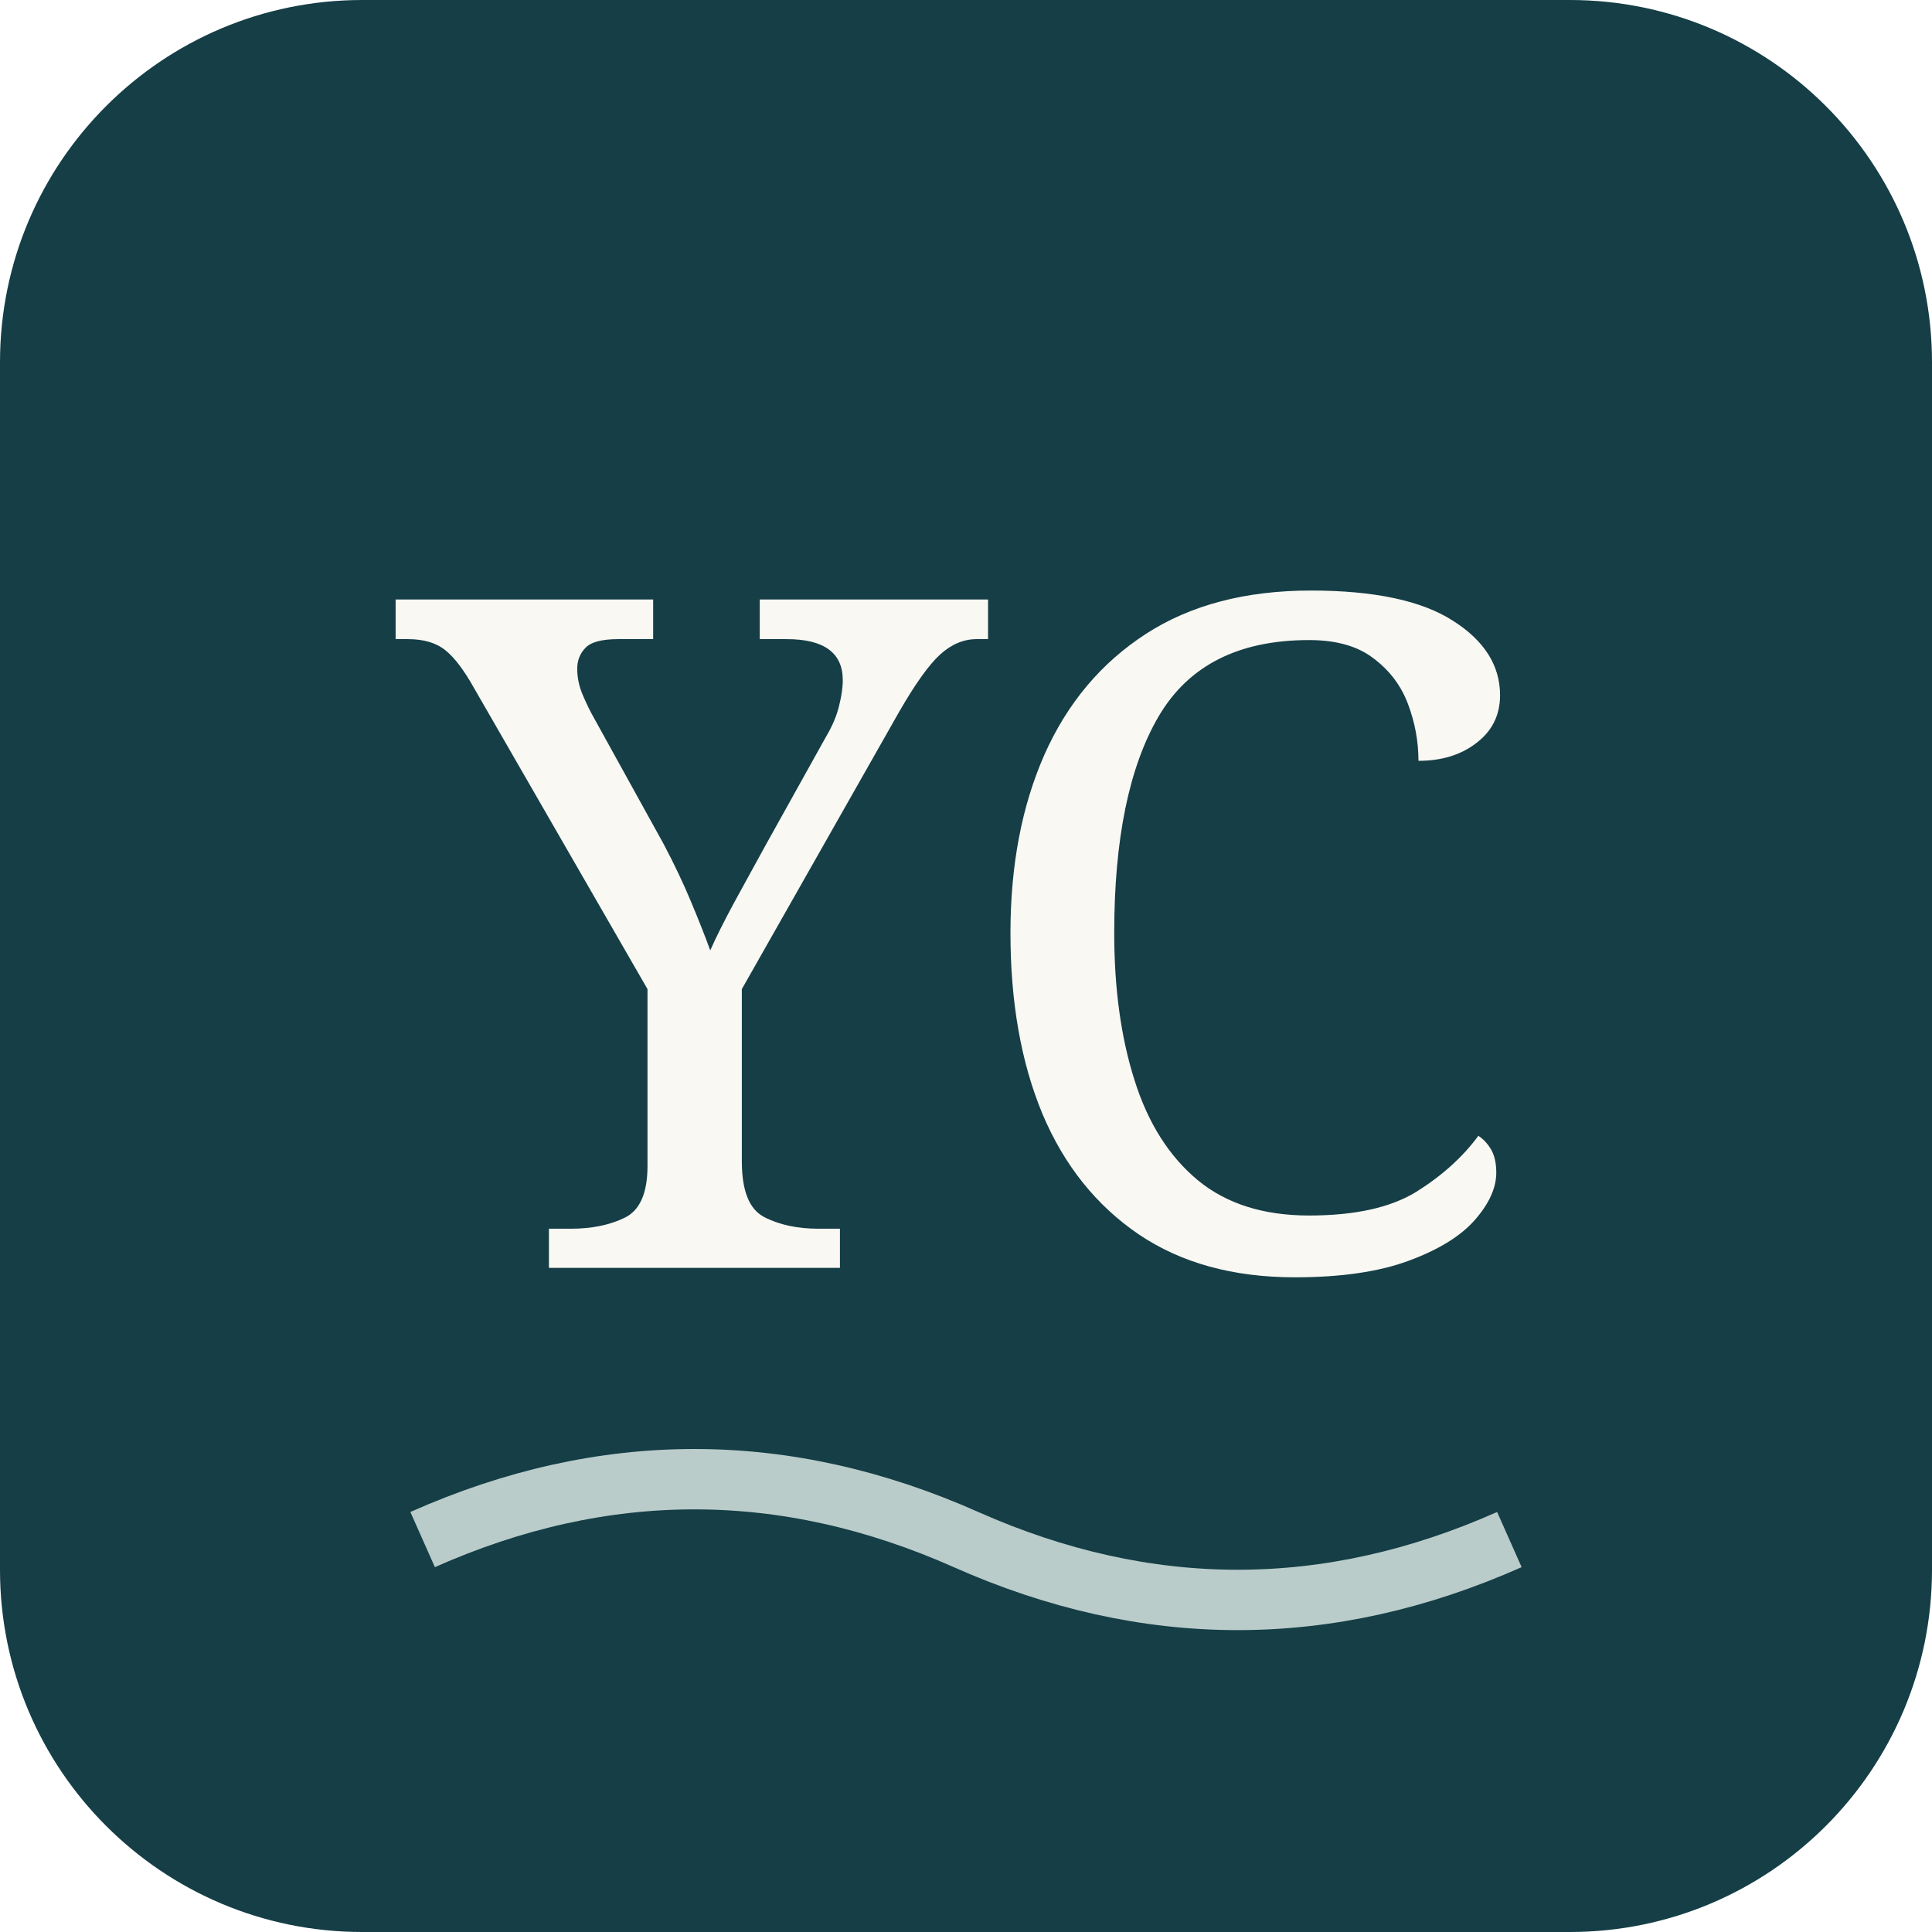
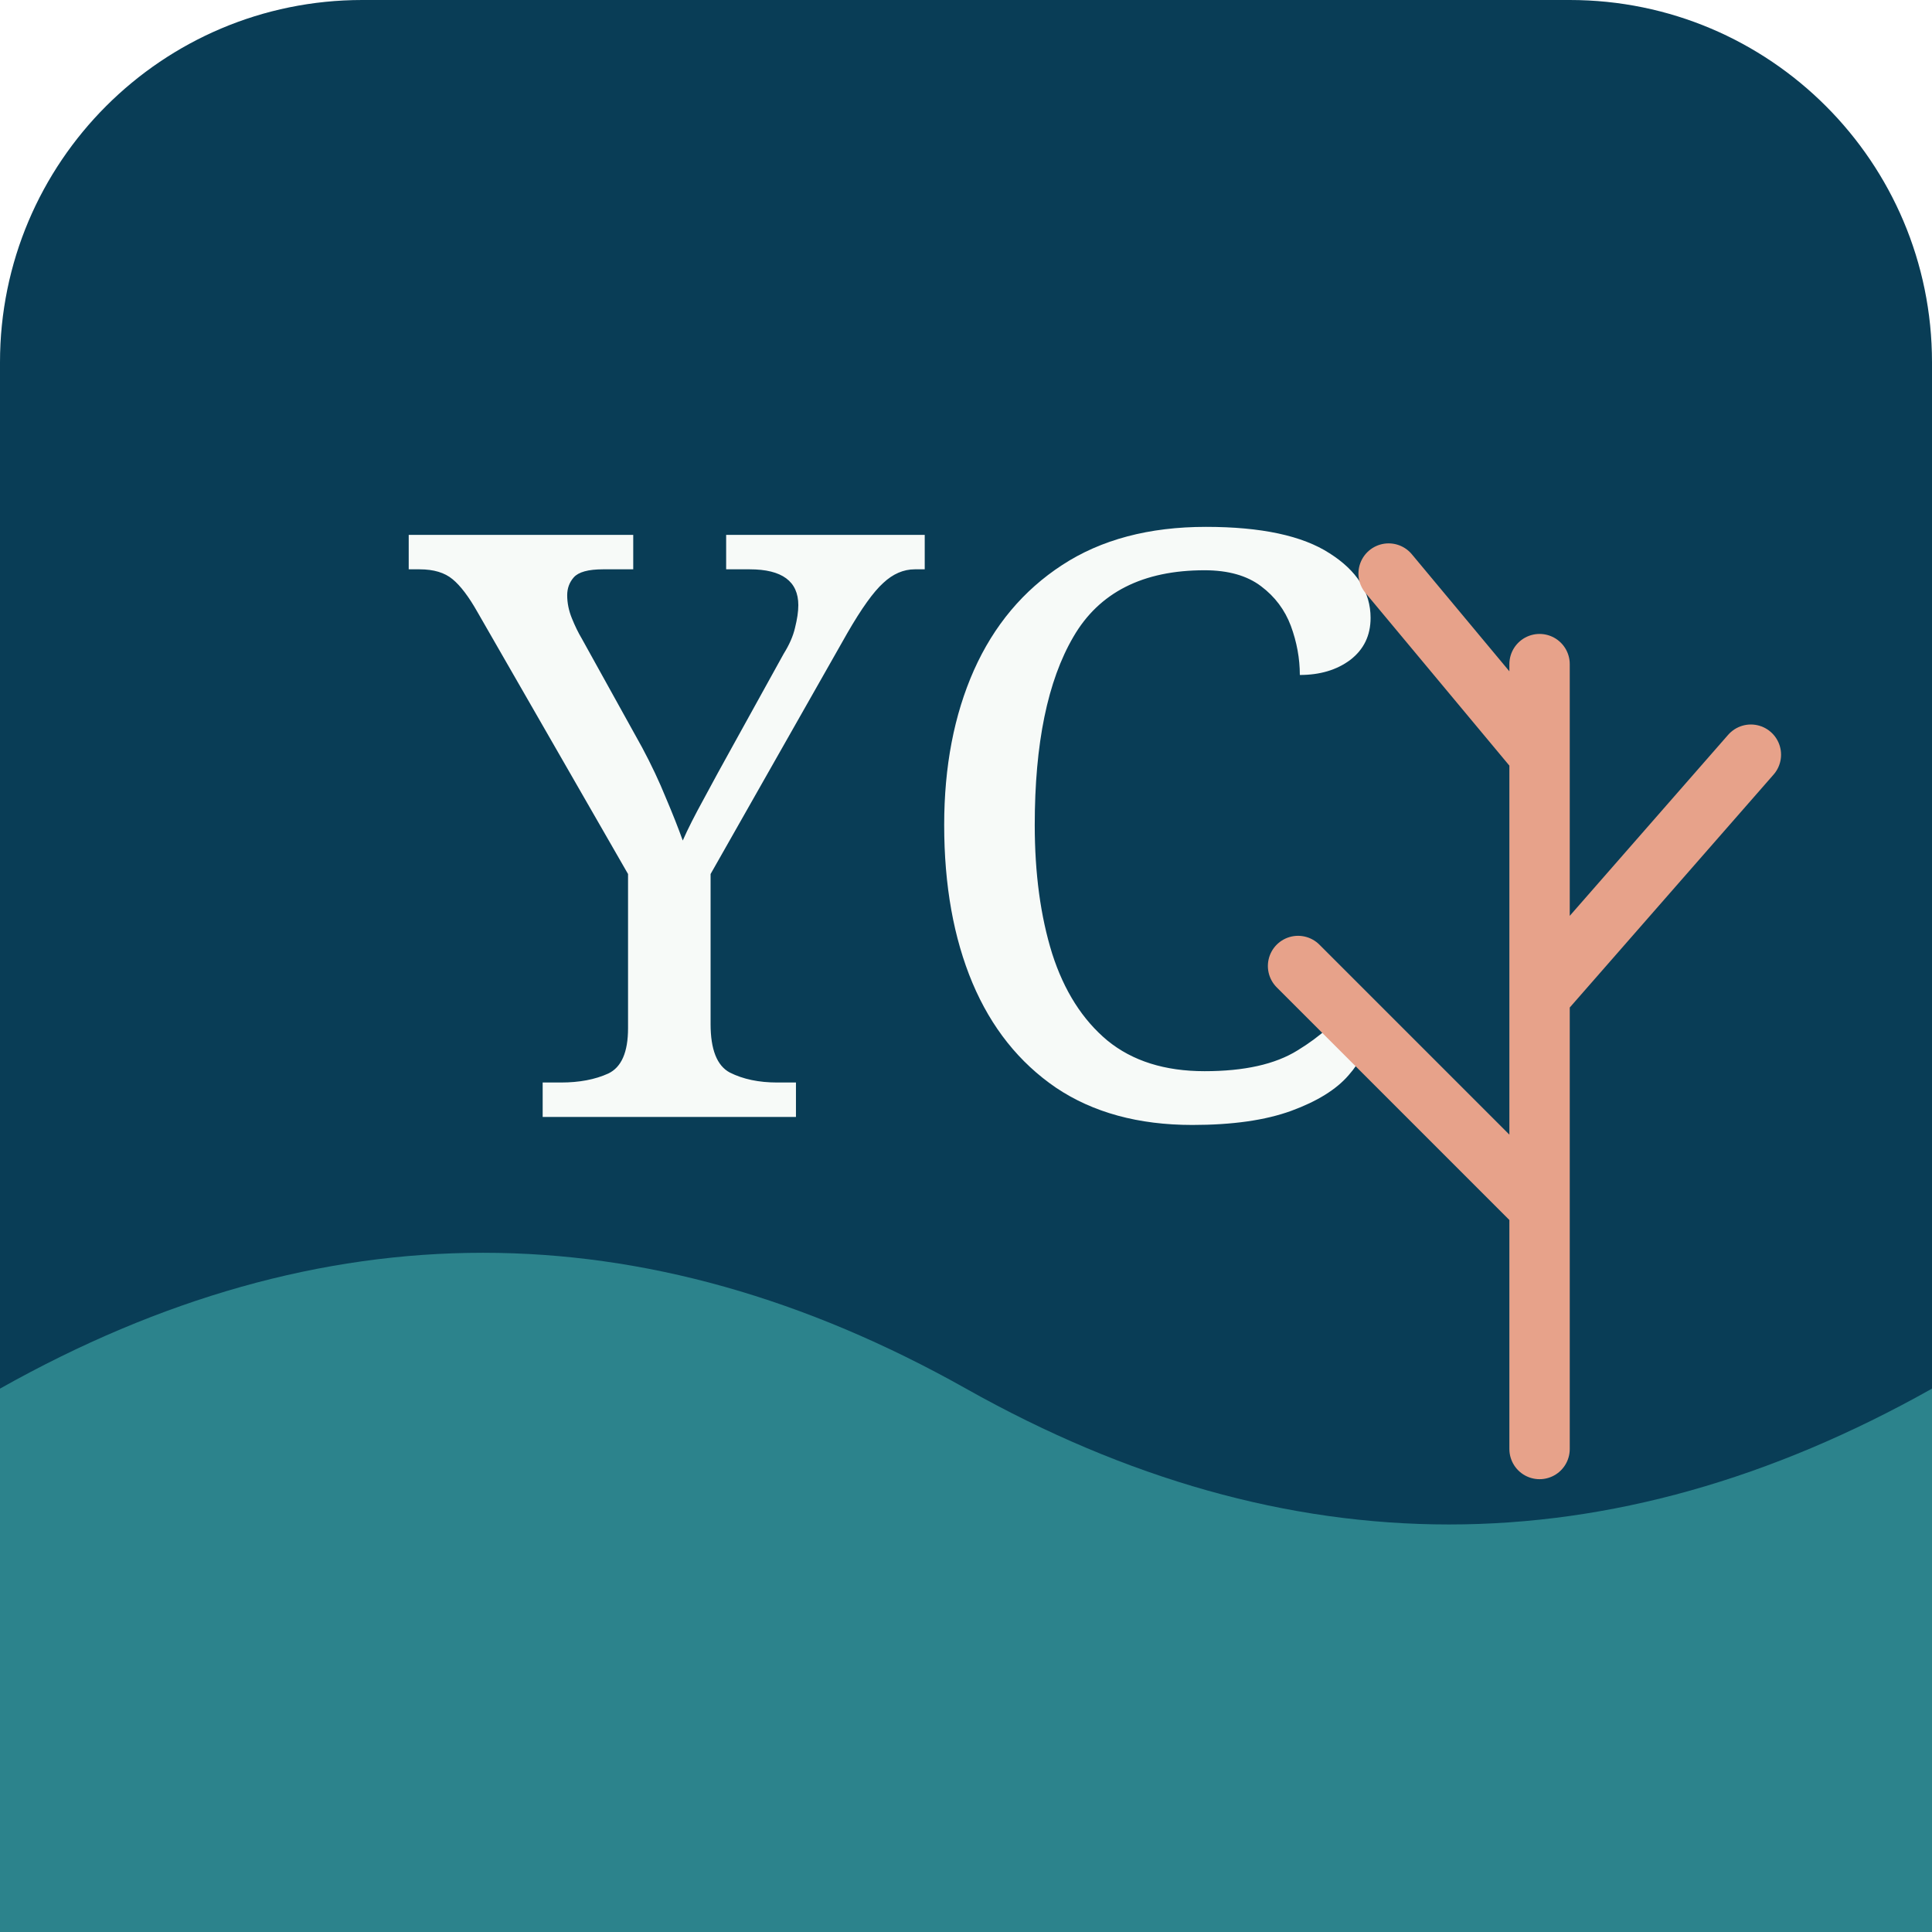
<svg xmlns="http://www.w3.org/2000/svg" viewBox="0 0 64 64">
-   <rect width="64" height="64" rx="12" fill="#153e46" />
-   <text x="32" y="42" font-family="Georgia,serif" font-size="31" text-anchor="middle" fill="#faf8f3">YC</text>
-   <path d="M14 51Q23 47 32 51T50 51" fill="none" stroke="#b9ccca" stroke-width="2" />
+   <rect width="64" height="64" rx="12" fill="#093d56" />
+   <path d="M0 46Q16 37 32 46T64 46V64H0Z" fill="#2c838c" />
+   <text x="30" y="37" font-family="Georgia,serif" font-size="27" text-anchor="middle" fill="#f7faf8">YC</text>
+   <path d="M51 48V22m0 18-8-8m8 1 7-8m-7 0-5-6" fill="none" stroke="#e7a28a" stroke-width="2" stroke-linecap="round" />
</svg>
